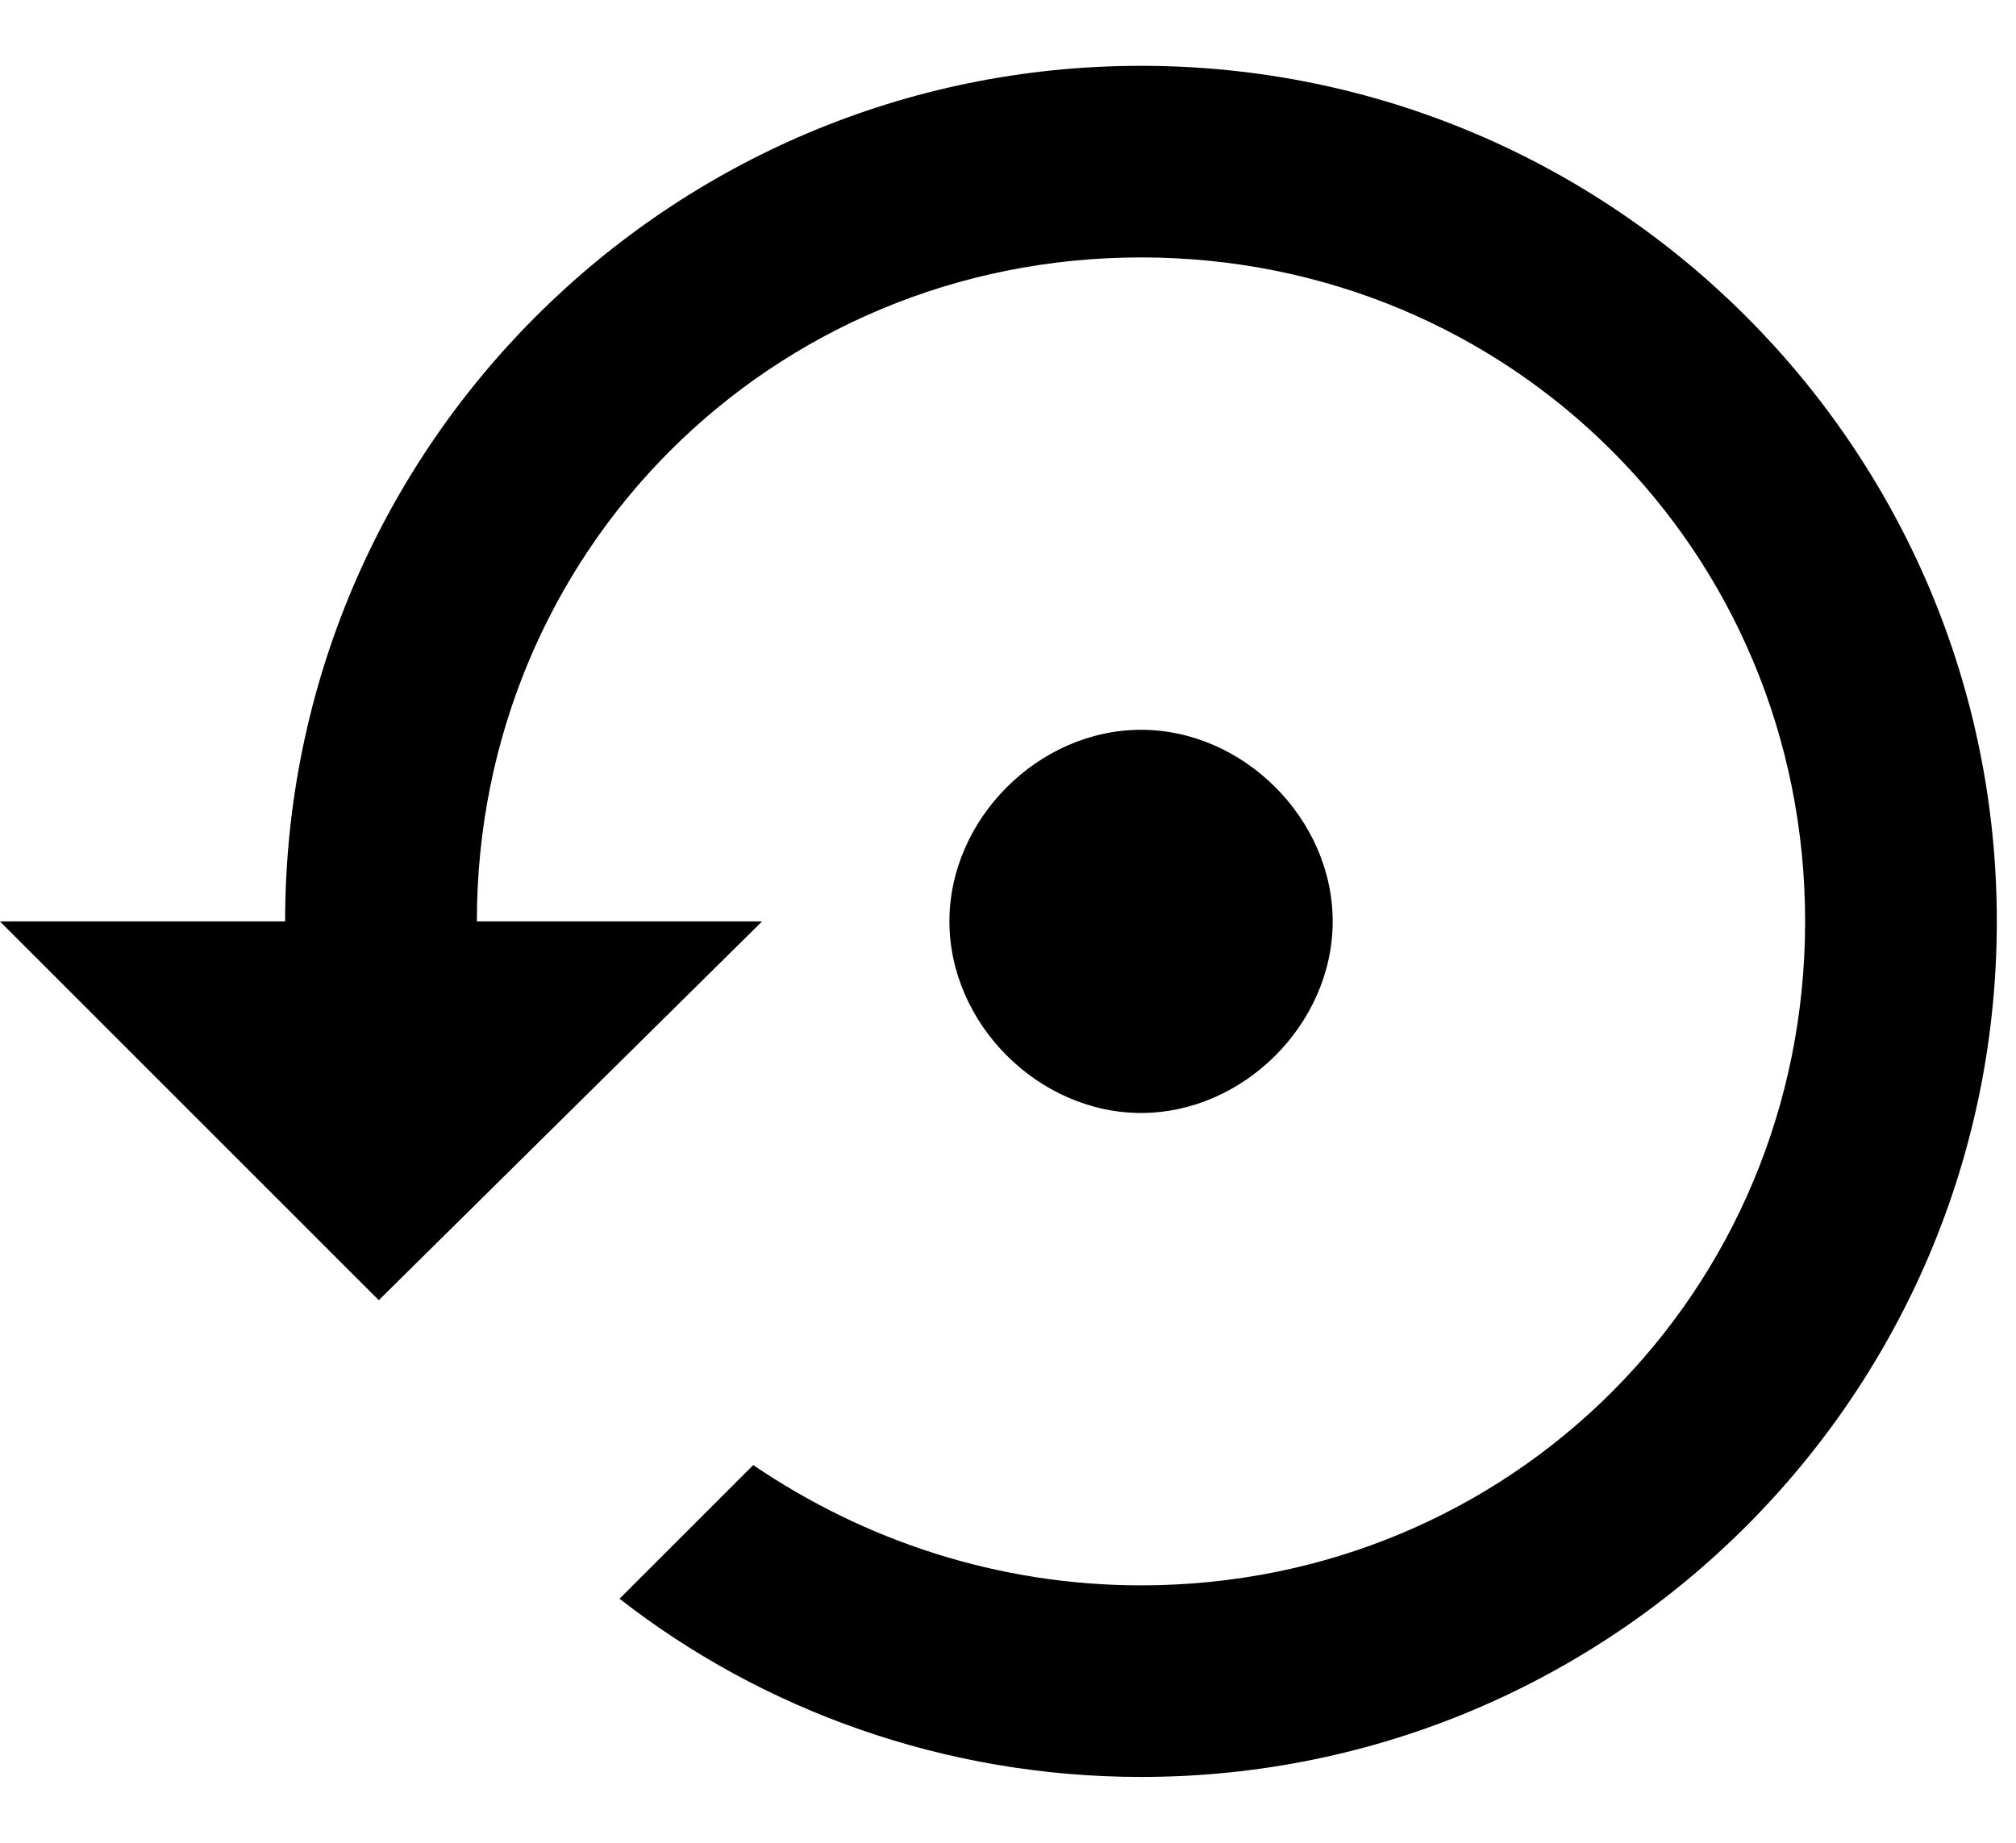
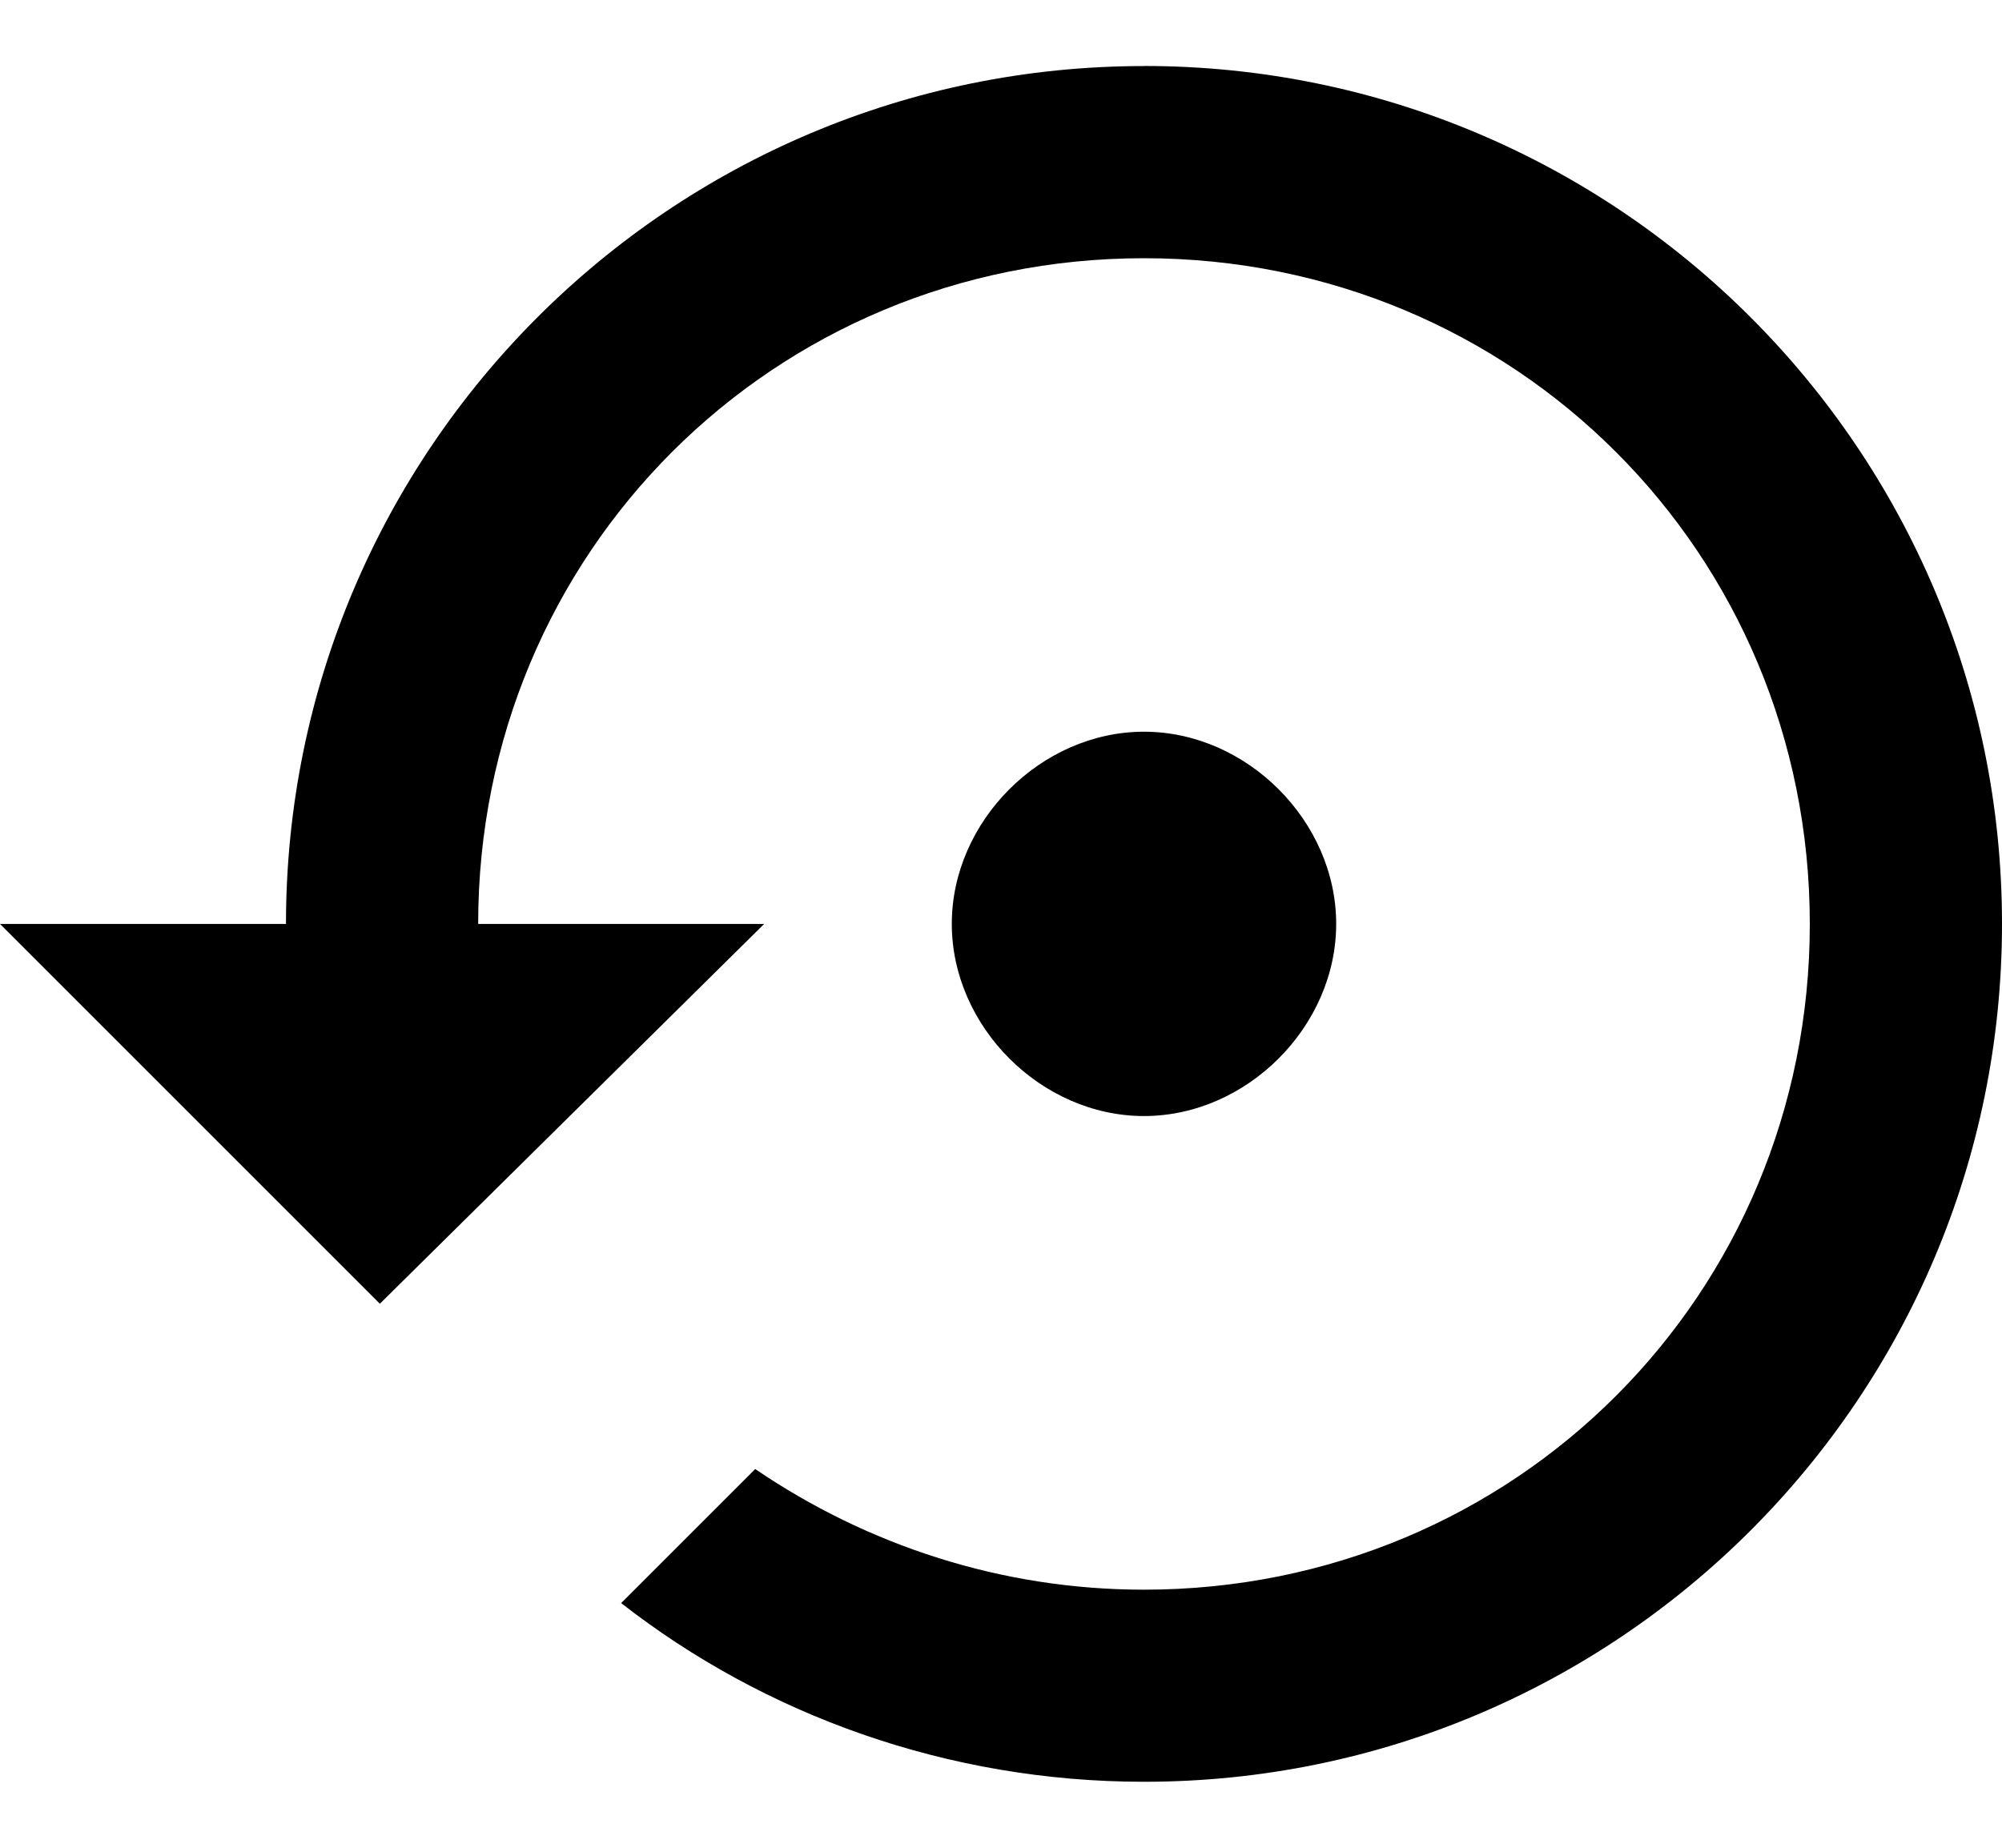
- <svg xmlns="http://www.w3.org/2000/svg" version="1.1" width="35" height="32" viewBox="0 0 35 32">
-   <path d="M19.81 1.143c8.203 0 14.857 6.655 14.857 14.857s-6.655 14.857-14.857 14.857c-3.405 0-6.578-1.161-9.054-3.095l2.321-2.321c1.935 1.316 4.256 2.089 6.732 2.089 6.423 0 11.53-5.107 11.53-11.53s-5.107-11.53-11.53-11.53-11.53 5.107-11.53 11.53h4.952l-6.655 6.578-6.578-6.578h4.952c0-8.203 6.655-14.857 14.857-14.857zM23.137 16c0 1.78-1.548 3.327-3.327 3.327s-3.327-1.548-3.327-3.327 1.548-3.327 3.327-3.327 3.327 1.548 3.327 3.327z" />
+ <svg xmlns="http://www.w3.org/2000/svg" version="1.1" width="26" height="24" viewBox="0 0 26 24">
+   <path d="M14.857 0.857c6.152 0 11.143 4.991 11.143 11.143s-4.991 11.143-11.143 11.143c-2.554 0-4.933-0.871-6.79-2.321l1.741-1.741c1.451 0.987 3.192 1.567 5.049 1.567 4.817 0 8.647-3.83 8.647-8.647s-3.83-8.647-8.647-8.647-8.647 3.83-8.647 8.647h3.714l-4.991 4.933-4.933-4.933h3.714c0-6.152 4.991-11.143 11.143-11.143zM17.353 12c0 1.335-1.161 2.496-2.496 2.496s-2.496-1.161-2.496-2.496 1.161-2.496 2.496-2.496 2.496 1.161 2.496 2.496z" />
</svg>
